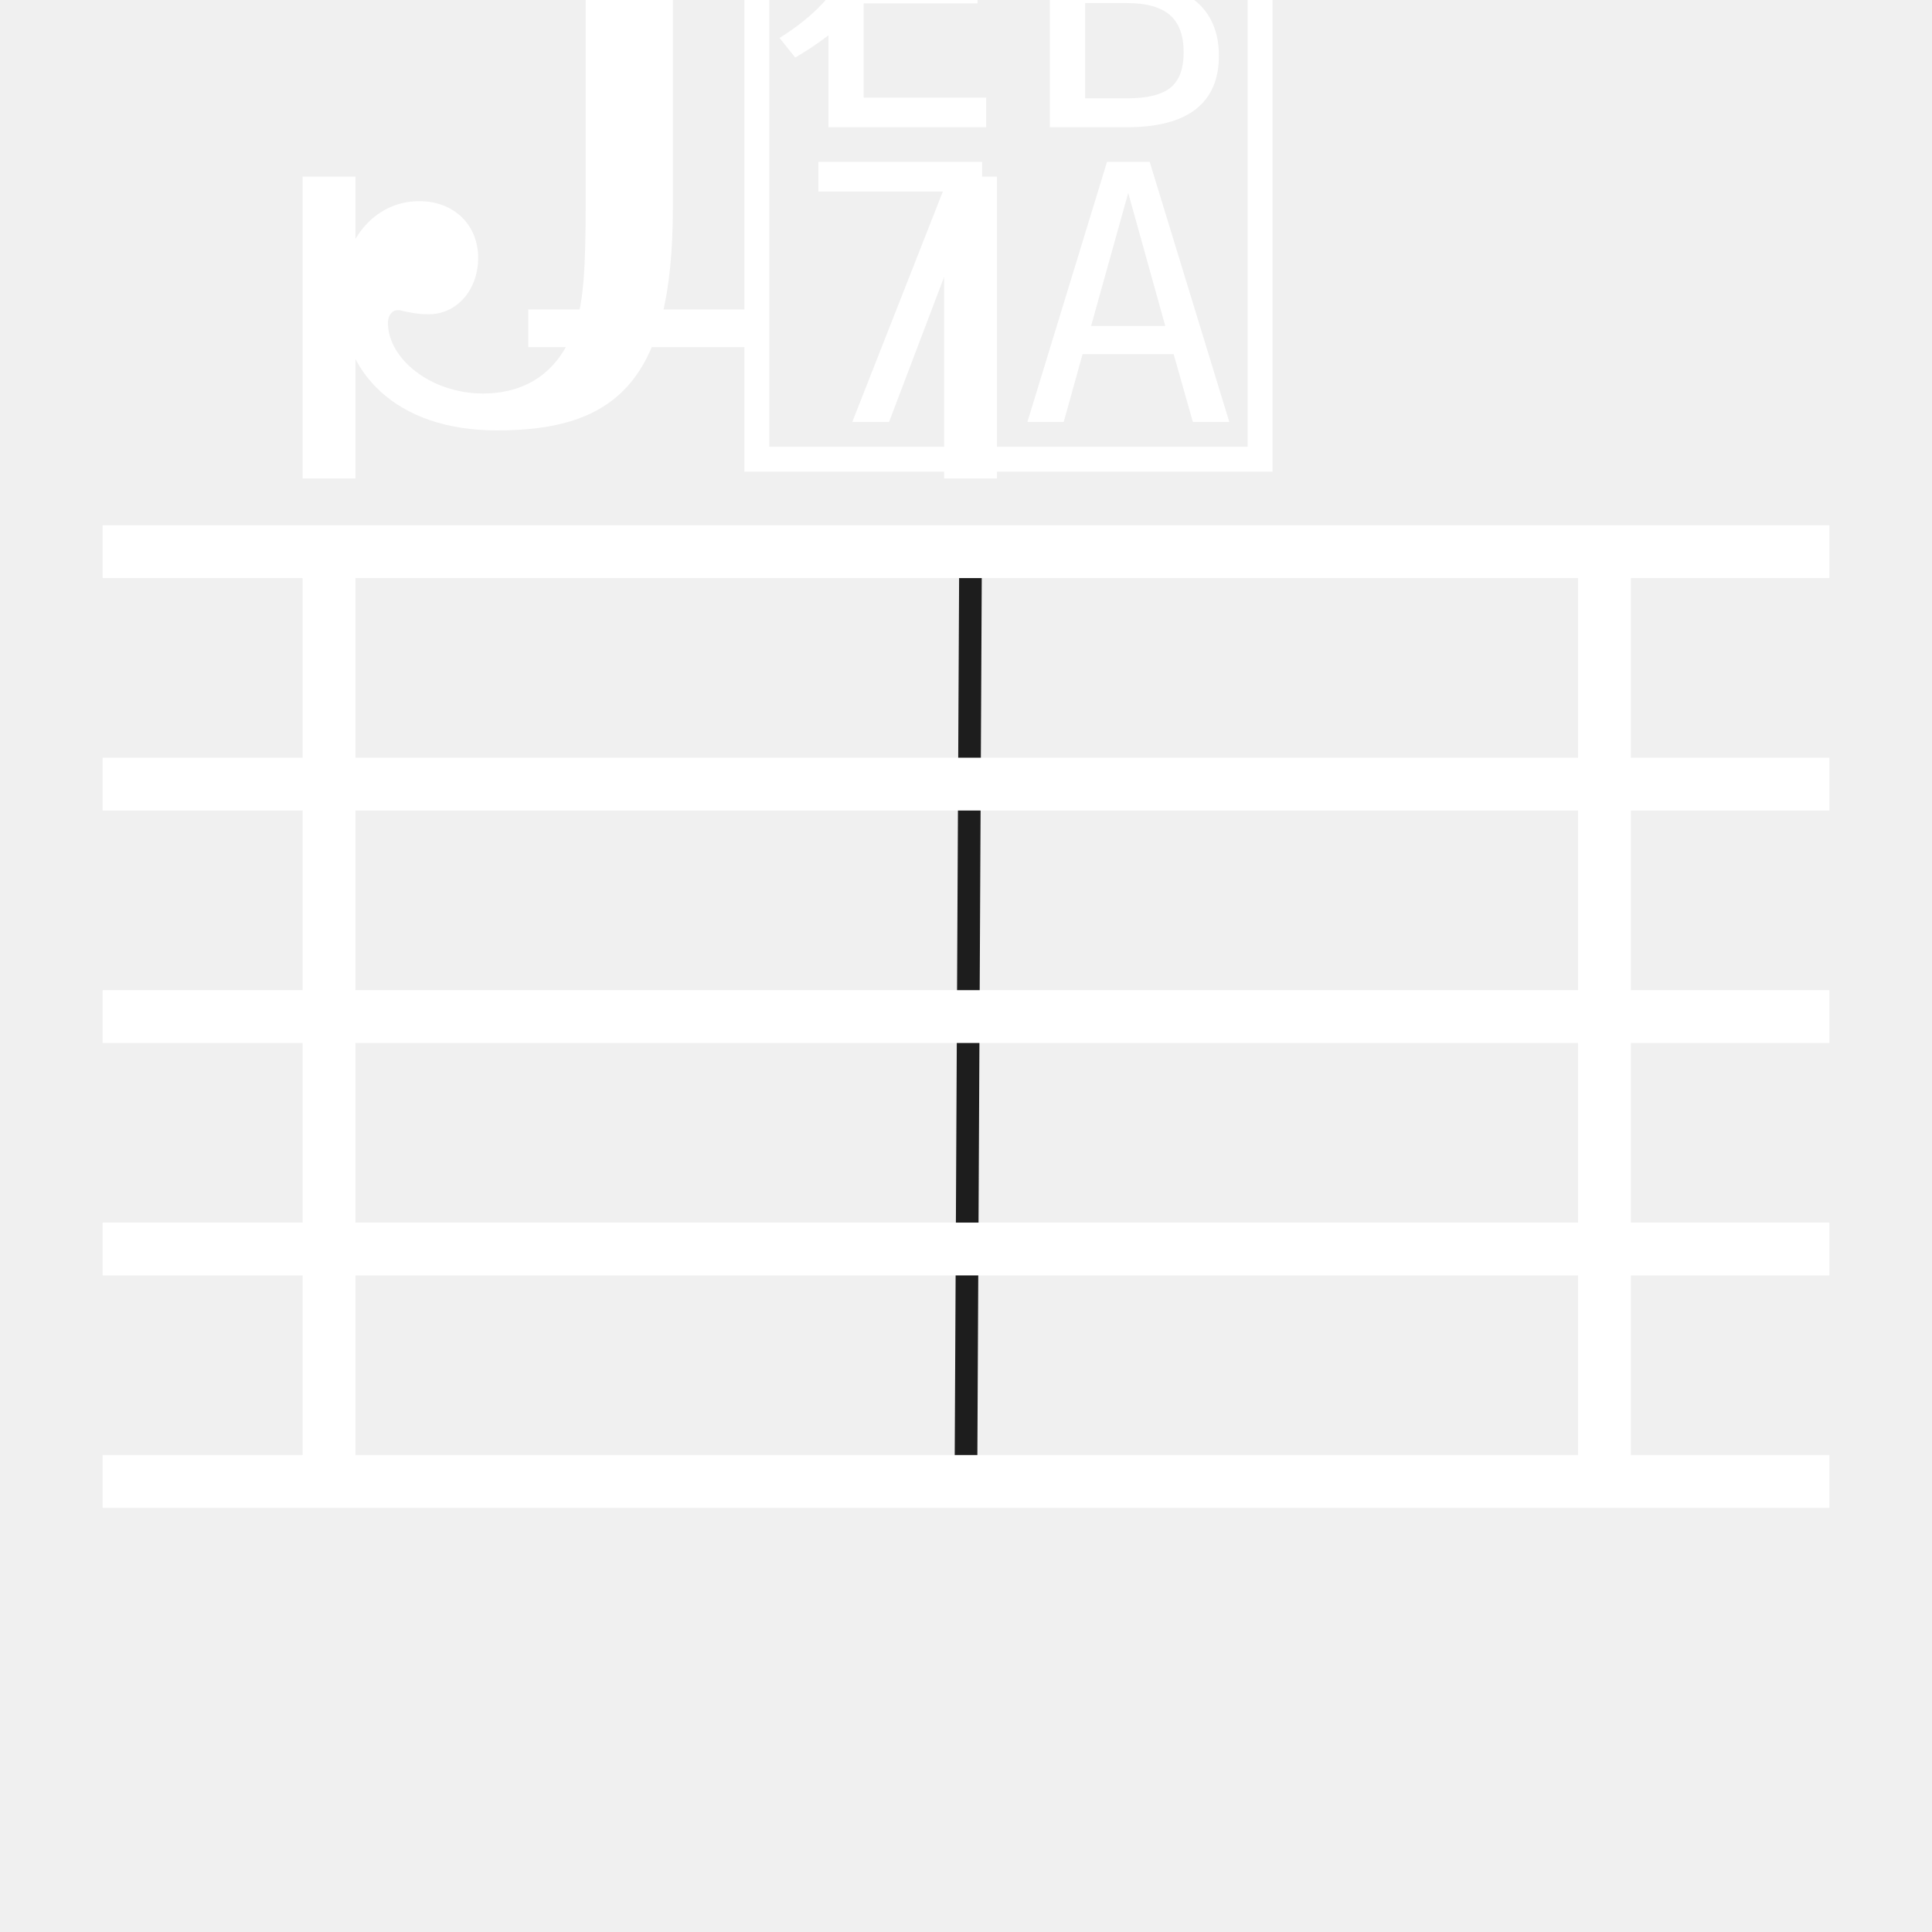
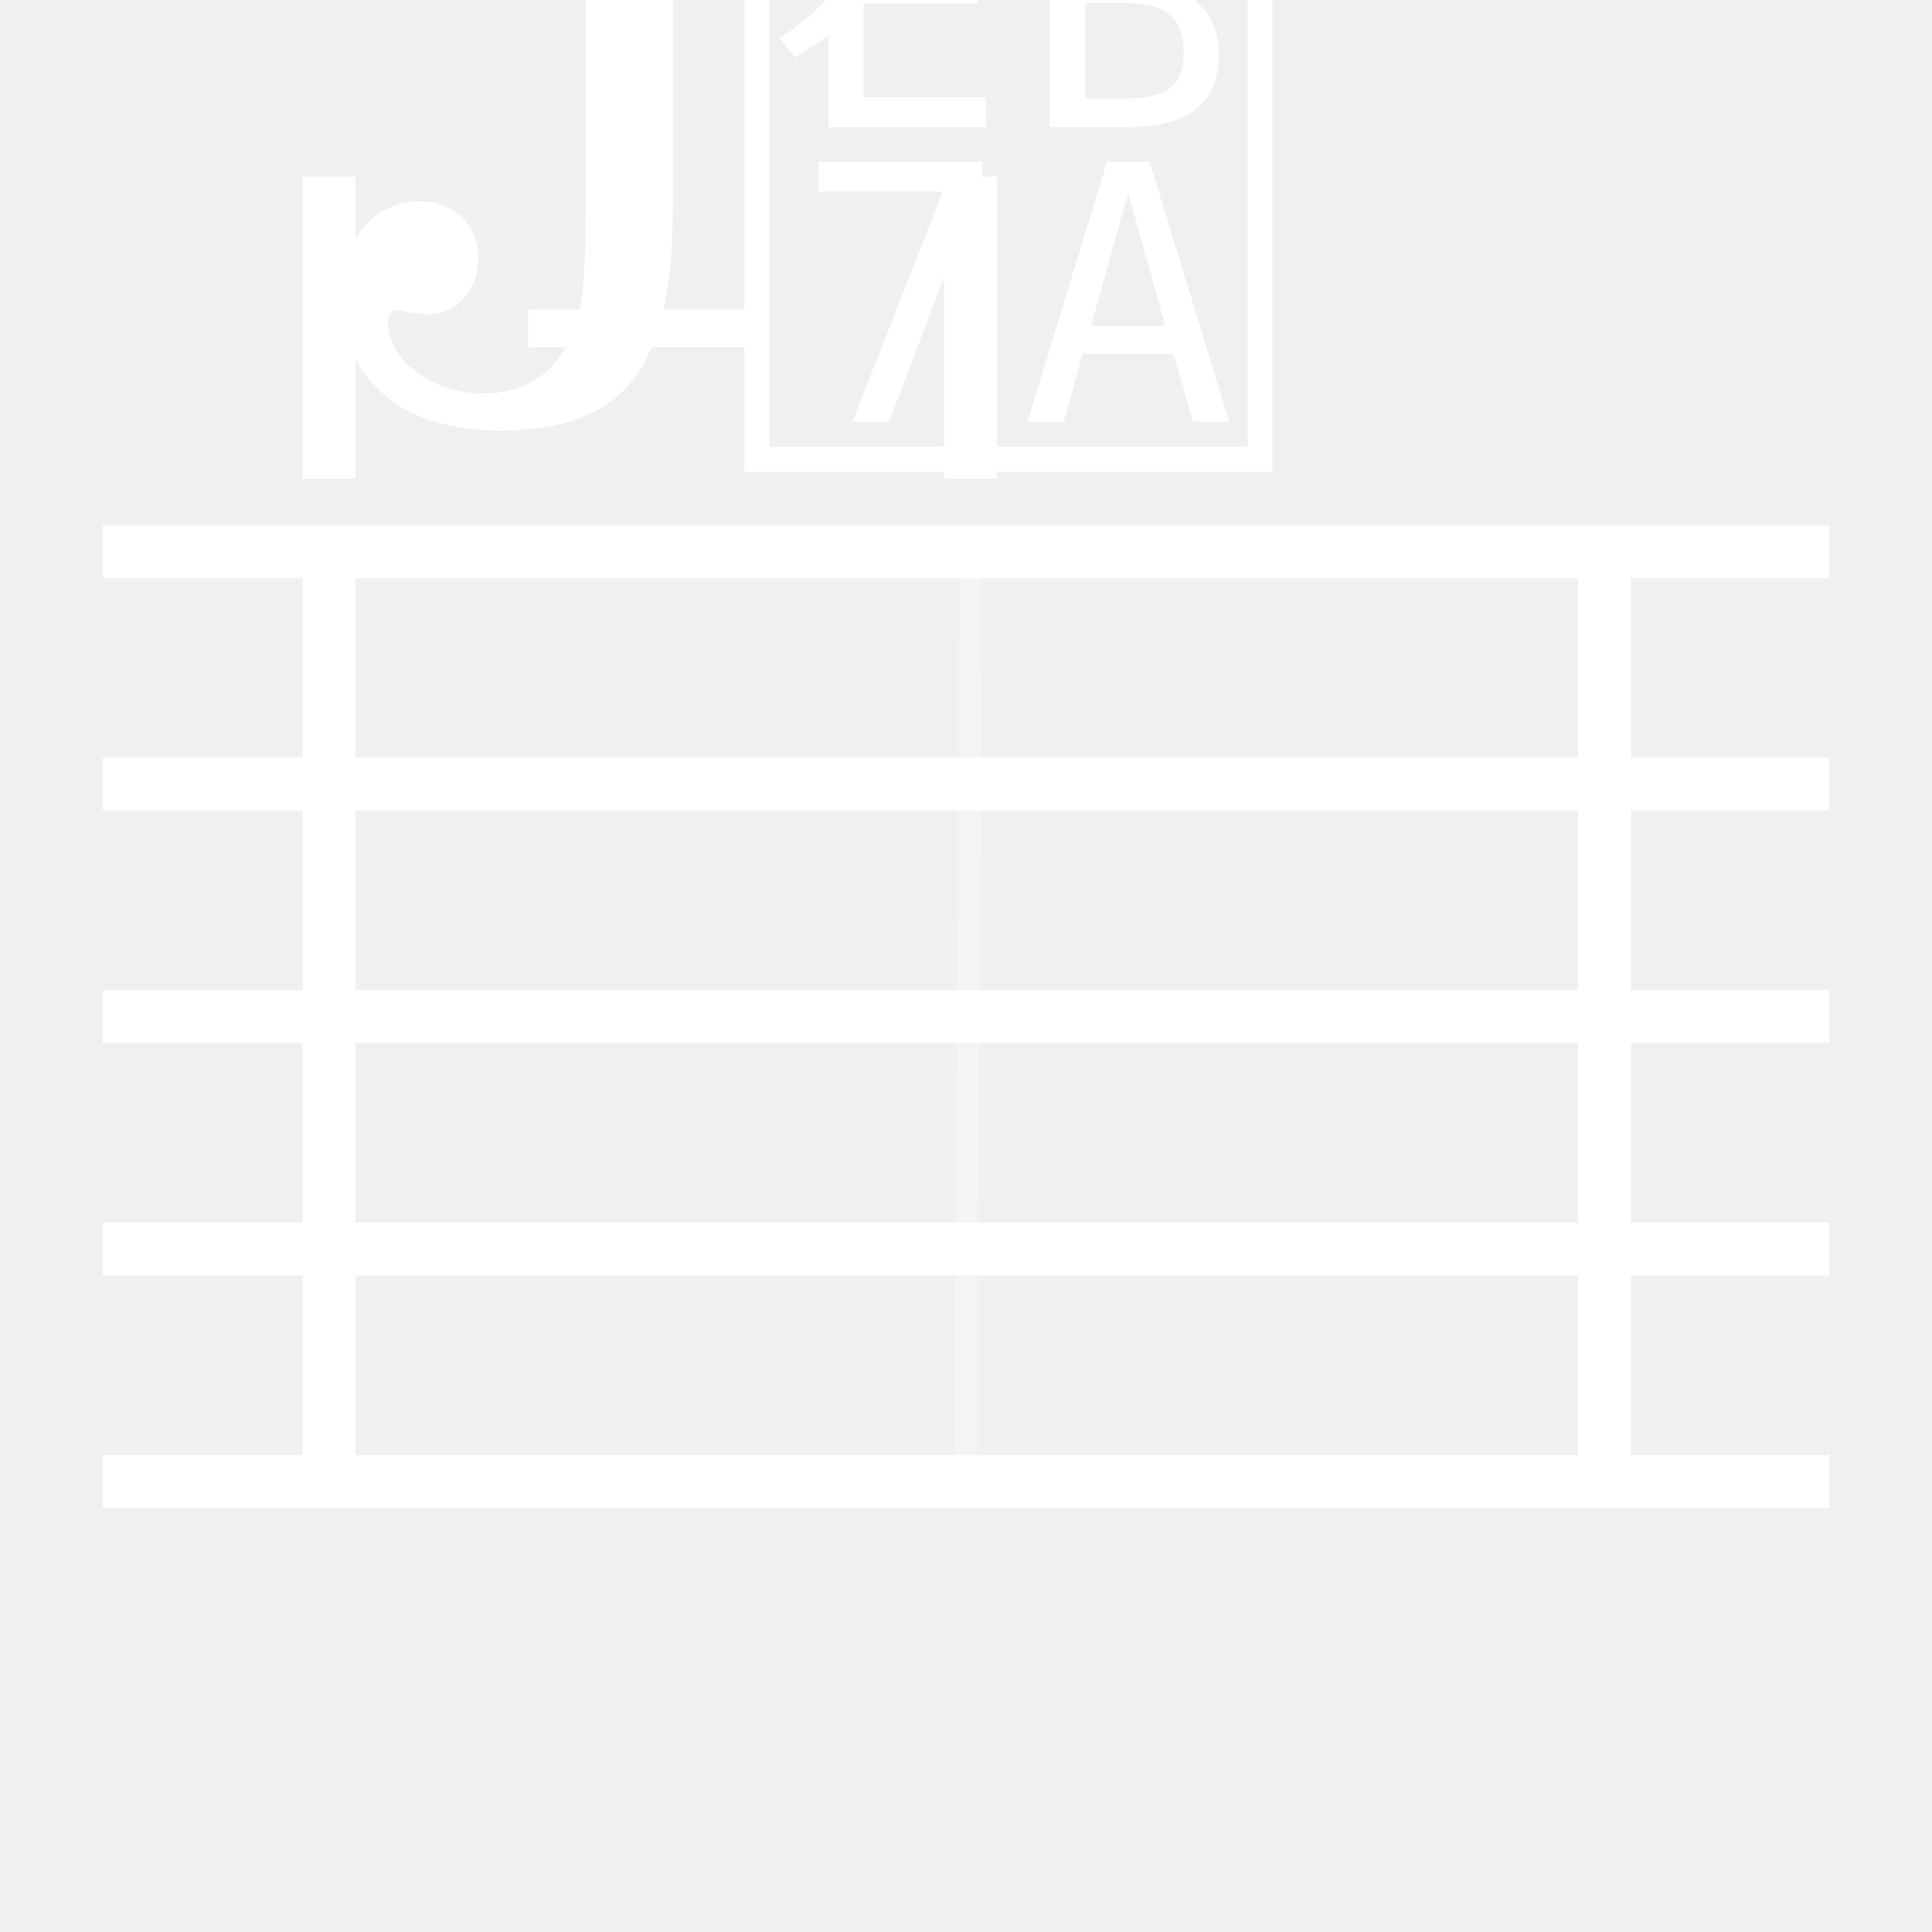
<svg xmlns="http://www.w3.org/2000/svg" version="1.1" id="Layer_1" x="0px" y="0px" width="256px" height="256px" viewBox="0 0 256 256" enable-background="new 0 0 256 256" xml:space="preserve">
-   <line fill="none" stroke="#1d1d1d" stroke-width="3" x1="128.6" y1="74.1" x2="128" y2="194" />
-   <line fill="none" stroke="white" stroke-width="7" x1="13.6" y1="196.3" x2="242.4" y2="196.3" />
-   <line fill="none" stroke="white" stroke-width="7" x1="13.6" y1="165.5" x2="242.4" y2="165.5" />
-   <line fill="none" stroke="white" stroke-width="7" x1="13.6" y1="134.7" x2="242.4" y2="134.7" />
-   <line fill="none" stroke="white" stroke-width="7" x1="13.6" y1="103.9" x2="242.4" y2="103.9" />
-   <line fill="none" stroke="white" stroke-width="7" x1="13.6" y1="73.1" x2="242.4" y2="73.1" />
-   <line fill="none" stroke="white" stroke-width="5" x1="70" y1="43.5" x2="100" y2="43.5" />
+   <line stroke="#ffffff" stroke-opacity="0.3" stroke-width="3" x1="128.6" y1="74.1" x2="128" y2="194" />
+   <line stroke="white" stroke-width="7" x1="13.6" y1="196.3" x2="242.4" y2="196.3" />
+   <line stroke="white" stroke-width="7" x1="13.6" y1="165.5" x2="242.4" y2="165.5" />
+   <line stroke="white" stroke-width="7" x1="13.6" y1="134.7" x2="242.4" y2="134.7" />
+   <line stroke="white" stroke-width="7" x1="13.6" y1="103.9" x2="242.4" y2="103.9" />
+   <line stroke="white" stroke-width="7" x1="13.6" y1="73.1" x2="242.4" y2="73.1" />
+   <line stroke="white" stroke-width="5" x1="70" y1="43.5" x2="100" y2="43.5" />
  <text fill="white" transform="matrix(1 0 0 1 68.6445 169.126)" font-family="'ArialMT'" font-size="50.851px"> </text>
-   <line fill="none" stroke="white" stroke-width="7" x1="43.6" y1="73.7" x2="43.6" y2="196.5" />
-   <line fill="none" stroke="white" stroke-width="7" x1="212.6" y1="73.7" x2="212.6" y2="196.5" />
-   <line fill="none" stroke="white" stroke-width="7" x1="43.6" y1="23.4" x2="43.6" y2="63.4" />
-   <line fill="none" stroke="white" stroke-width="7" x1="128.6" y1="23.4" x2="128.6" y2="63.4" />
+   <line stroke="white" stroke-width="7" x1="43.6" y1="73.7" x2="43.6" y2="196.5" />
+   <line stroke="white" stroke-width="7" x1="212.6" y1="73.7" x2="212.6" y2="196.5" />
+   <line stroke="white" stroke-width="7" x1="43.6" y1="23.4" x2="43.6" y2="63.4" />
+   <line stroke="white" stroke-width="7" x1="128.6" y1="23.4" x2="128.6" y2="63.4" />
  <text fill="white" transform="matrix(1 0 0 1 44.64 55.4682)" font-family="'Bravura'" font-size="104px"></text>
  <text fill="white" transform="matrix(1 0 0 1 95.3477 55.9053)" font-family="'Bravura'" font-size="104px"></text>
</svg>
